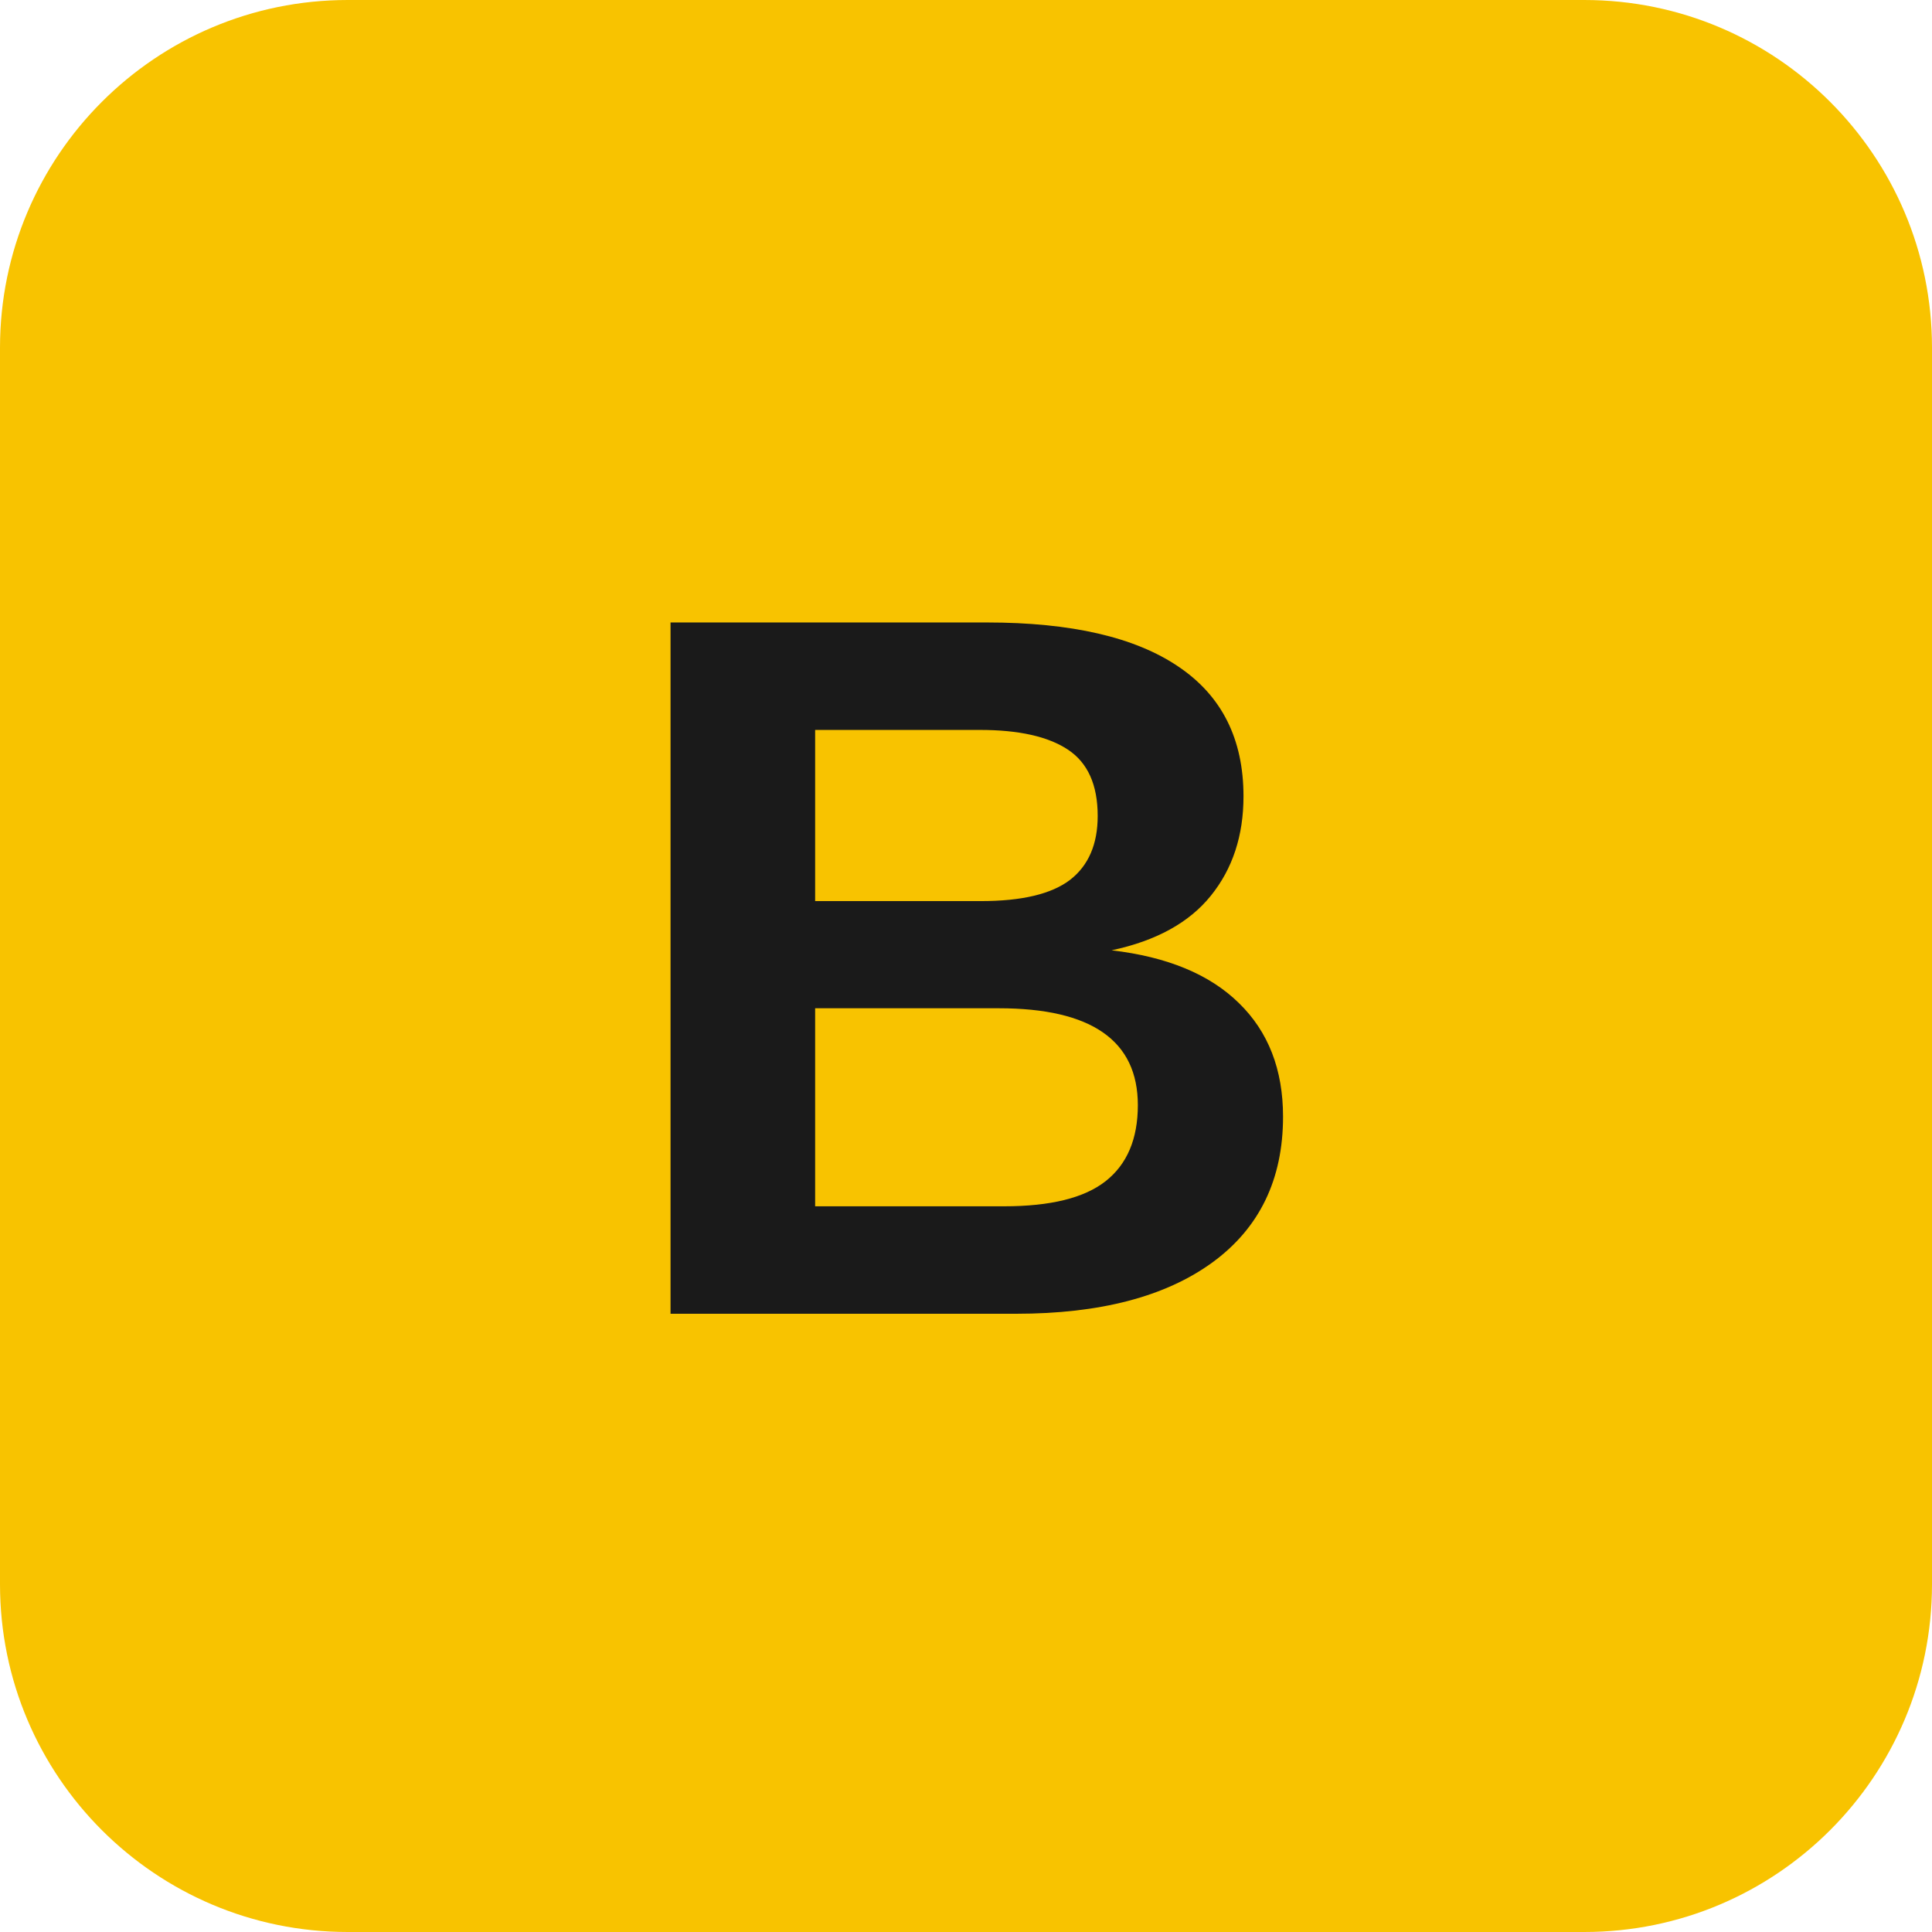
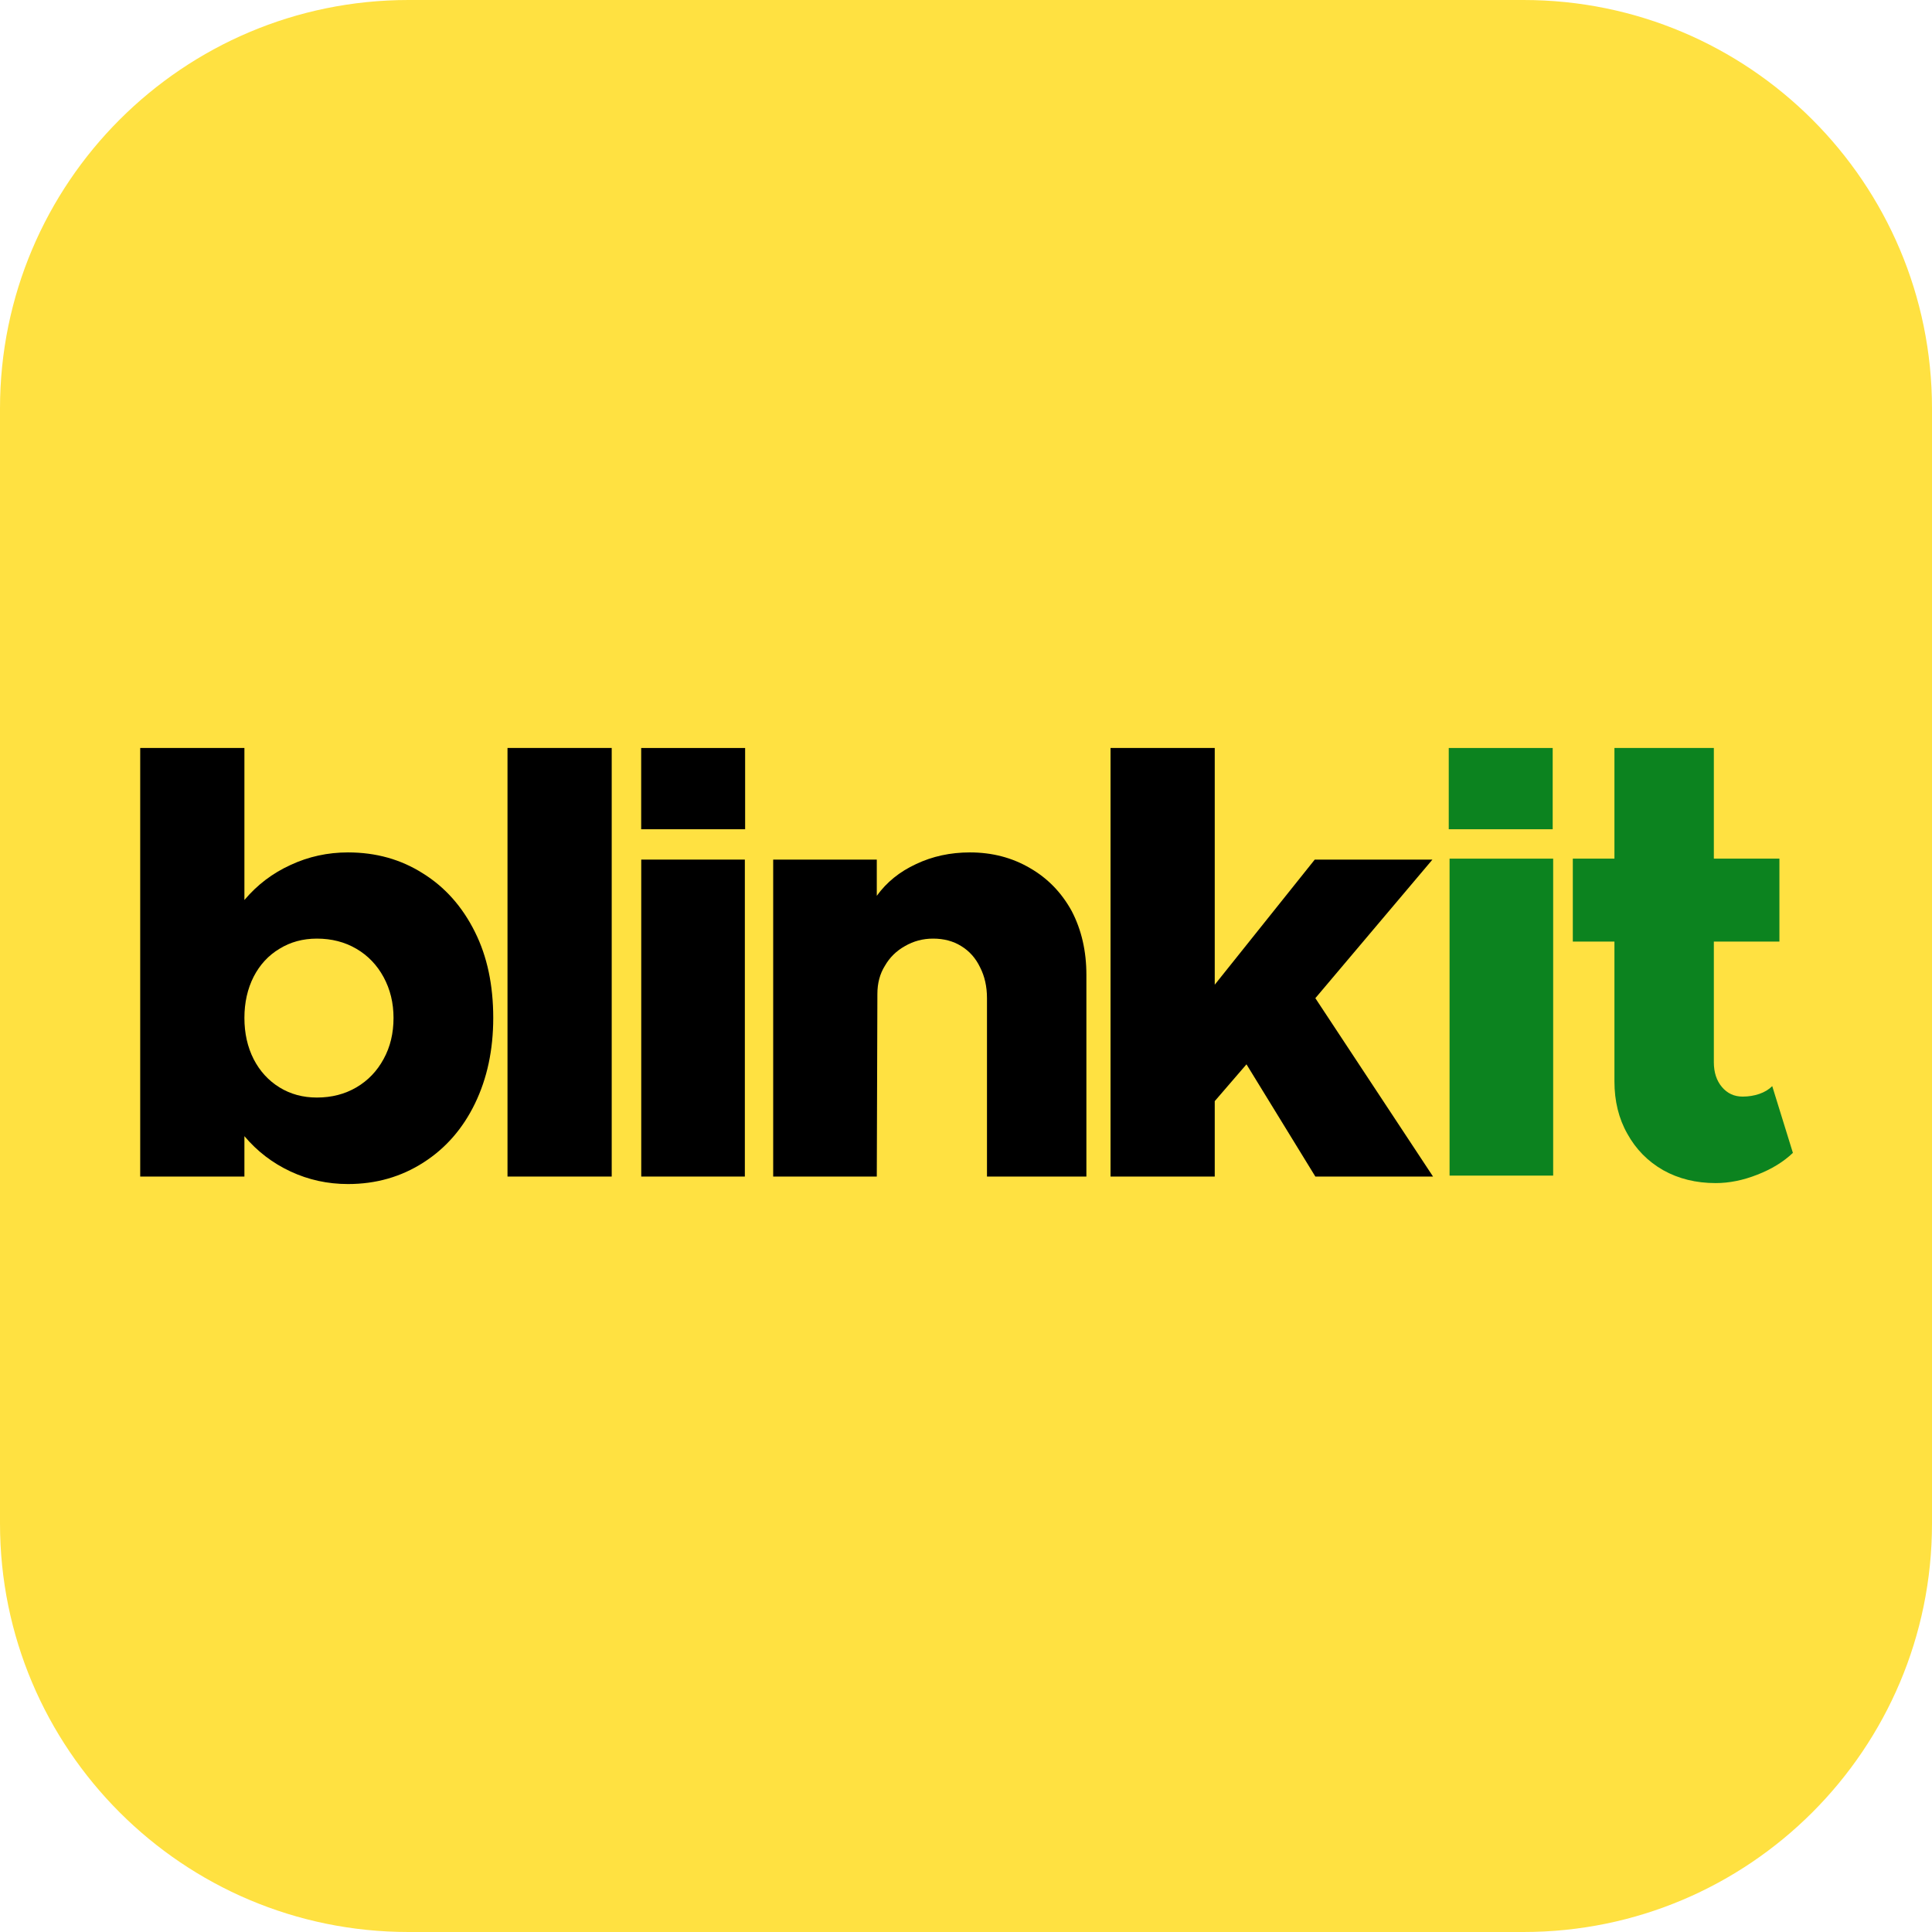
- <svg xmlns="http://www.w3.org/2000/svg" viewBox="0 0 100 100">
-   <rect width="100" height="100" rx="18" fill="#F8C300" />
-   <text x="50" y="68" font-family="Arial Black, Arial, sans-serif" font-weight="900" font-size="52" fill="#1a1a1a" text-anchor="middle">B</text>
+ <svg xmlns="http://www.w3.org/2000/svg" width="3500" height="3500" viewBox="0 0 3500 3500" fill="none">
+   <rect width="3500" height="3500" rx="740" fill="#FFE141" />
+   <path d="M630.461 1544.23C681.09 1544.23 726.294 1556.88 766.074 1582.19C806.215 1607.13 837.678 1642.55 860.461 1688.46C882.52 1732.56 893.55 1784.43 893.55 1844.07C893.55 1901.91 882.52 1953.6 860.461 1999.15C838.401 2044.69 807.3 2080.3 767.159 2105.96C726.656 2131.99 681.09 2145 630.461 2145C593.575 2145 558.858 2137.41 526.311 2122.23C493.763 2107.05 465.918 2085.72 442.773 2058.25V2131.44H254V1355H442.773V1630.44C465.918 1602.97 493.763 1581.82 526.311 1567C558.858 1551.82 593.575 1544.23 630.461 1544.23ZM574.046 1988.3C600.807 1988.3 624.675 1982.16 645.65 1969.87C666.625 1957.58 683.079 1940.41 695.013 1918.36C706.947 1896.67 712.914 1871.91 712.914 1844.07C712.914 1816.96 706.947 1792.38 695.013 1770.33C683.079 1748.28 666.625 1731.11 645.65 1718.82C624.675 1706.53 600.807 1700.39 574.046 1700.39C548.732 1700.39 526.13 1706.53 506.24 1718.82C486.35 1730.75 470.8 1747.56 459.589 1769.25C448.378 1791.3 442.773 1816.24 442.773 1844.07C442.773 1871.91 448.378 1896.85 459.589 1918.9C470.8 1940.59 486.35 1957.58 506.24 1969.87C526.13 1982.16 548.732 1988.3 574.046 1988.3Z" fill="black" />
+   <path d="M919.393 2131.44V1355H1108.17V2131.44H919.393Z" fill="black" />
+   <path d="M1161.67 2131.44V1557.24H1349.36V2131.44H1161.67Z" fill="black" />
+   <path d="M1757.09 1544.23C1797.23 1544.23 1833.39 1553.63 1865.58 1572.43C1897.76 1590.86 1923.08 1616.89 1941.52 1650.5C1959.24 1684.48 1968.1 1722.98 1968.1 1766V2131.44H1788.01V1808.29C1788.01 1787.32 1783.85 1768.71 1775.53 1752.44C1767.58 1735.81 1756.19 1722.98 1741.36 1713.94C1726.89 1704.91 1709.9 1700.39 1690.37 1700.39C1671.92 1700.39 1654.93 1704.91 1639.38 1713.94C1623.83 1722.62 1611.71 1734.55 1603.03 1749.73C1593.99 1764.19 1589.47 1781.18 1589.47 1800.7L1588.39 2131.44H1400.7V1557.24H1588.39V1622.85C1606.11 1598.27 1629.79 1579.11 1659.45 1565.38C1689.1 1551.28 1721.65 1544.23 1757.09 1544.23Z" fill="black" />
+   <path d="M2382.88 1808.29L2596.07 2131.44H2382.88L2258.12 1928.12L2200.62 1994.81V2131.44H2011.85V1355H2200.62V1783.89L2381.8 1557.24H2594.98L2382.88 1808.29Z" fill="black" />
+   <path d="M1161.57 1355.06H1349.87V1502.26H1161.57V1355.06Z" fill="black" />
+   <path d="M2626.03 2129.72V1555.52H2813.71V2129.72H2626.03Z" fill="#0C831F" />
+   <path d="M3210.57 1967.6L3248 2088.52C3231 2104.78 3209.49 2117.98 3183.45 2128.1C3157.77 2138.22 3132.64 2143.28 3108.05 2143.28C3072.61 2143.28 3040.96 2135.51 3013.12 2119.96C2985.27 2104.06 2963.57 2082.01 2948.02 2053.81C2932.47 2026.34 2924.7 1994.71 2924.7 1958.93V1705.72H2849.3V1555.52H2924.7V1355.06H3104.79V1555.52H3223.59V1705.72H3104.79V1924.23C3104.79 1942.66 3109.67 1957.66 3119.44 1969.23C3129.2 1980.8 3141.68 1986.58 3156.87 1986.58C3167.72 1986.58 3177.84 1984.95 3187.25 1981.7C3196.65 1978.45 3204.42 1973.75 3210.57 1967.6Z" fill="#0C831F" />
+   <path d="M2624.54 1355.06H2812.84V1502.26H2624.54V1355.06Z" fill="#0C831F" />
</svg>
